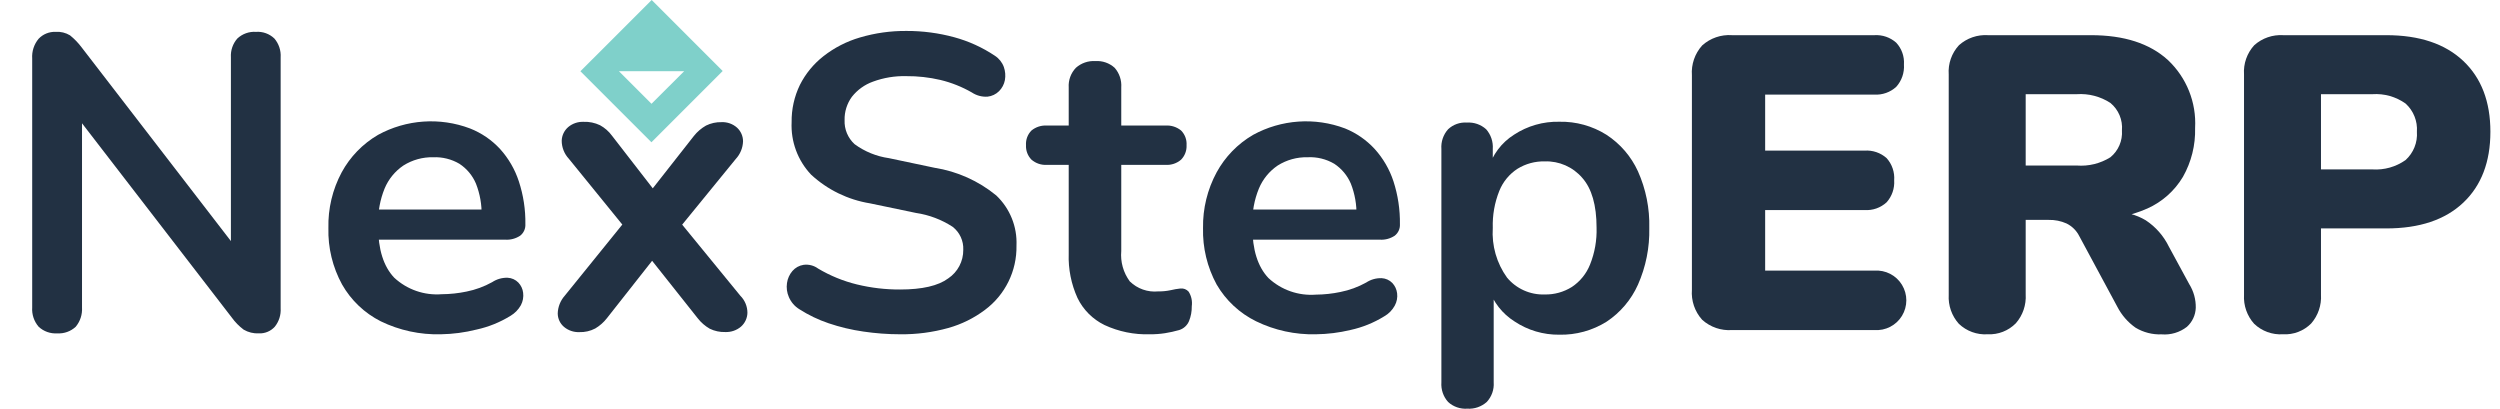
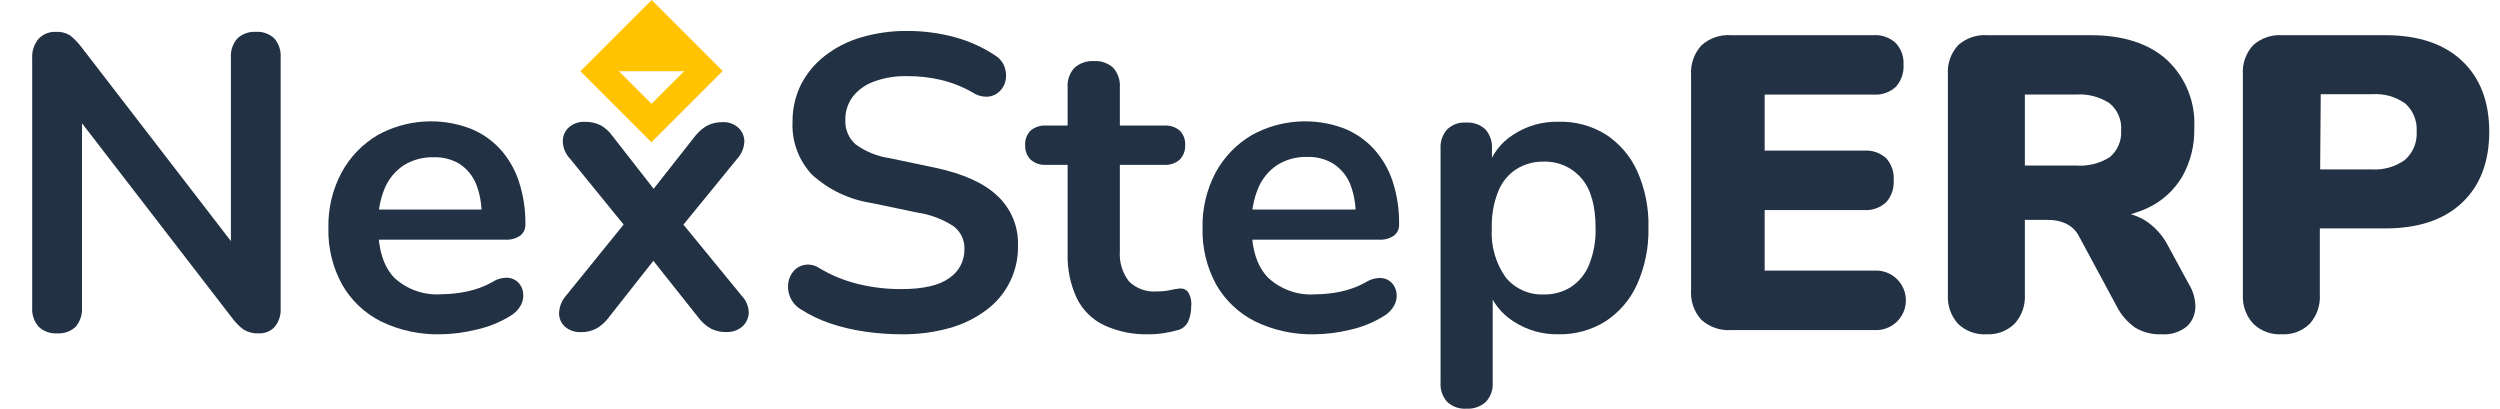
<svg xmlns="http://www.w3.org/2000/svg" id="Shield" viewBox="0 0 302.07 49.32">
  <defs>
-     <style>.cls-1{fill:#223143;}.cls-2{fill:#7fd0ca;}</style>
+     <style>.cls-1{fill:#223143;}.cls-2{fill:#ffc300;}</style>
  </defs>
  <path class="cls-1" d="M6.92,40.28a3,3,0,0,1-2.25-.8,3.23,3.23,0,0,1-.78-2.33V7.08a3.38,3.38,0,0,1,.78-2.4,2.68,2.68,0,0,1,2.05-.83,2.94,2.94,0,0,1,1.74.42,8.17,8.17,0,0,1,1.4,1.45L29.21,30.83H27.9V6.93a3.15,3.15,0,0,1,.78-2.28,3,3,0,0,1,2.25-.8,2.91,2.91,0,0,1,2.22.8,3.19,3.19,0,0,1,.76,2.28V37.25a3.23,3.23,0,0,1-.71,2.23,2.44,2.44,0,0,1-1.92.8,3.3,3.3,0,0,1-1.84-.45A6.76,6.76,0,0,1,28,38.36L8.64,13.25H9.91v23.9a3.32,3.32,0,0,1-.76,2.33A3,3,0,0,1,6.92,40.28Z" />
  <path class="cls-1" d="M53.27,40.39A15.62,15.62,0,0,1,46,38.82a11.15,11.15,0,0,1-4.67-4.45,13.48,13.48,0,0,1-1.65-6.82,13.58,13.58,0,0,1,1.6-6.72,11.73,11.73,0,0,1,4.39-4.53,13.34,13.34,0,0,1,11.12-.78A9.85,9.85,0,0,1,60.42,18a10.89,10.89,0,0,1,2.27,3.91,15.83,15.83,0,0,1,.79,5.18,1.64,1.64,0,0,1-.63,1.39,2.94,2.94,0,0,1-1.8.48H44.83V25.32H59l-.81.76a9.86,9.86,0,0,0-.68-3.89,5.35,5.35,0,0,0-2-2.4A5.76,5.76,0,0,0,52.36,19a6.48,6.48,0,0,0-3.62,1,6.27,6.27,0,0,0-2.27,2.78A10.67,10.67,0,0,0,45.69,27v.36q0,4.14,1.94,6.19a7.57,7.57,0,0,0,5.74,2,15.21,15.21,0,0,0,3-.32,10.7,10.7,0,0,0,3.1-1.14,3.21,3.21,0,0,1,1.87-.53,1.94,1.94,0,0,1,1.29.58,2.14,2.14,0,0,1,.58,1.24,2.51,2.51,0,0,1-.27,1.49,3.43,3.43,0,0,1-1.29,1.31,13.11,13.11,0,0,1-4.07,1.64A18.83,18.83,0,0,1,53.27,40.39Z" />
-   <path class="cls-1" d="M70,40.13a2.73,2.73,0,0,1-1.85-.63,2.15,2.15,0,0,1-.76-1.64,3.37,3.37,0,0,1,.84-2.12l8.18-10.11v3l-7.68-9.45A3.21,3.21,0,0,1,67.87,17a2.27,2.27,0,0,1,.79-1.65,2.72,2.72,0,0,1,1.84-.63,4.23,4.23,0,0,1,2,.41,4.42,4.42,0,0,1,1.44,1.26L80,24.21H77.73l6.11-7.78a5.08,5.08,0,0,1,1.47-1.26,4,4,0,0,1,1.87-.41,2.64,2.64,0,0,1,1.87.66,2.24,2.24,0,0,1,.73,1.67,3.29,3.29,0,0,1-.88,2.12l-7.63,9.35V25.73l8.18,10a2.92,2.92,0,0,1,.86,2.07,2.3,2.3,0,0,1-.78,1.67,2.77,2.77,0,0,1-1.9.65,4,4,0,0,1-1.87-.4,5,5,0,0,1-1.46-1.27l-6.57-8.28h2.12l-6.52,8.28a5,5,0,0,1-1.41,1.24A3.84,3.84,0,0,1,70,40.13Z" />
-   <path class="cls-1" d="M108.76,40.39a30.39,30.39,0,0,1-4.45-.33,23.55,23.55,0,0,1-4.19-1,16.13,16.13,0,0,1-3.54-1.7,3.18,3.18,0,0,1-1.26-1.46,3.08,3.08,0,0,1-.23-1.7,2.83,2.83,0,0,1,.66-1.46A2.22,2.22,0,0,1,97.09,32a2.42,2.42,0,0,1,1.76.45,17.11,17.11,0,0,0,4.7,1.92,21.61,21.61,0,0,0,5.21.61q4,0,5.81-1.34a4.1,4.1,0,0,0,1.82-3.46,3.33,3.33,0,0,0-1.29-2.78,11.1,11.1,0,0,0-4.42-1.67l-5.56-1.16A13.73,13.73,0,0,1,98,21.1a8.65,8.65,0,0,1-2.35-6.34,10,10,0,0,1,1-4.5,10.26,10.26,0,0,1,2.86-3.48,13.11,13.11,0,0,1,4.39-2.25,19.22,19.22,0,0,1,5.64-.79,21.65,21.65,0,0,1,5.76.76,16.73,16.73,0,0,1,4.9,2.23,2.74,2.74,0,0,1,1.09,1.36,3.11,3.11,0,0,1,.13,1.59,2.57,2.57,0,0,1-.71,1.34,2.33,2.33,0,0,1-1.39.66,3.09,3.09,0,0,1-1.9-.51,14.42,14.42,0,0,0-3.79-1.51,17.56,17.56,0,0,0-4.14-.46,10.82,10.82,0,0,0-4,.66,5.68,5.68,0,0,0-2.56,1.84,4.59,4.59,0,0,0-.88,2.81,3.72,3.72,0,0,0,1.21,2.91,9.19,9.19,0,0,0,4.15,1.69l5.5,1.16a15.61,15.61,0,0,1,7.46,3.34,7.87,7.87,0,0,1,2.45,6.06A9.46,9.46,0,0,1,119,37.45a13.34,13.34,0,0,1-4.42,2.18A20.76,20.76,0,0,1,108.76,40.39Z" />
-   <path class="cls-1" d="M138.93,40.39a12.07,12.07,0,0,1-5.48-1.12A7.06,7.06,0,0,1,130.19,36a11.94,11.94,0,0,1-1.06-5.33V19.92H126.5a2.6,2.6,0,0,1-1.87-.63,2.33,2.33,0,0,1-.66-1.75,2.3,2.3,0,0,1,.66-1.77,2.68,2.68,0,0,1,1.87-.6h2.63v-4.6A3.15,3.15,0,0,1,130,8.19a3.24,3.24,0,0,1,2.35-.81,3.16,3.16,0,0,1,2.33.81,3.26,3.26,0,0,1,.8,2.38v4.6h5.36a2.68,2.68,0,0,1,1.87.6,2.3,2.3,0,0,1,.66,1.77,2.33,2.33,0,0,1-.66,1.75,2.6,2.6,0,0,1-1.87.63h-5.36V30.33A5.38,5.38,0,0,0,136.51,34a4.32,4.32,0,0,0,3.43,1.21,6.86,6.86,0,0,0,1.52-.15,8.85,8.85,0,0,1,1.16-.2,1.15,1.15,0,0,1,1,.38A2.62,2.62,0,0,1,144,37a4.57,4.57,0,0,1-.33,1.79,1.9,1.9,0,0,1-1.19,1.09,15,15,0,0,1-1.72.38A11.36,11.36,0,0,1,138.93,40.39Z" />
-   <path class="cls-1" d="M159,40.39a15.62,15.62,0,0,1-7.23-1.57A11.23,11.23,0,0,1,147,34.37a13.58,13.58,0,0,1-1.64-6.82A13.68,13.68,0,0,1,147,20.83a11.75,11.75,0,0,1,4.4-4.53,13.34,13.34,0,0,1,11.12-.78A9.93,9.93,0,0,1,166.1,18a10.89,10.89,0,0,1,2.27,3.91,16.1,16.1,0,0,1,.78,5.18,1.64,1.64,0,0,1-.63,1.39,2.91,2.91,0,0,1-1.79.48H150.51V25.32h14.2l-.81.76a9.86,9.86,0,0,0-.68-3.89,5.41,5.41,0,0,0-2-2.4A5.76,5.76,0,0,0,158,19a6.48,6.48,0,0,0-3.62,1,6.27,6.27,0,0,0-2.27,2.78,10.67,10.67,0,0,0-.79,4.27v.36q0,4.14,1.95,6.19a7.57,7.57,0,0,0,5.74,2,15,15,0,0,0,2.95-.32,10.77,10.77,0,0,0,3.11-1.14,3.21,3.21,0,0,1,1.87-.53,1.94,1.94,0,0,1,1.29.58,2.21,2.21,0,0,1,.58,1.24,2.45,2.45,0,0,1-.28,1.49,3.29,3.29,0,0,1-1.29,1.31,13,13,0,0,1-4.06,1.64A18.83,18.83,0,0,1,159,40.39Z" />
-   <path class="cls-1" d="M177.29,49.38a3.12,3.12,0,0,1-2.32-.81,3.21,3.21,0,0,1-.81-2.37V18a3.22,3.22,0,0,1,.81-2.38,3,3,0,0,1,2.27-.81,3.16,3.16,0,0,1,2.33.81,3.26,3.26,0,0,1,.8,2.38v3.94l-.55-1.52a7.31,7.31,0,0,1,3.11-4.14,9.58,9.58,0,0,1,5.48-1.57,10.3,10.3,0,0,1,5.69,1.57,10.46,10.46,0,0,1,3.81,4.42,15.76,15.76,0,0,1,1.37,6.85,16,16,0,0,1-1.37,6.85,10.51,10.51,0,0,1-3.79,4.47,10.34,10.34,0,0,1-5.71,1.57A9.54,9.54,0,0,1,183,38.84a7.51,7.51,0,0,1-3.13-4h.61V46.2a3.14,3.14,0,0,1-.84,2.37A3.22,3.22,0,0,1,177.29,49.38Zm9.35-13.8a5.94,5.94,0,0,0,3.29-.91,5.84,5.84,0,0,0,2.19-2.7,11.08,11.08,0,0,0,.79-4.47c0-2.7-.58-4.71-1.72-6a5.72,5.72,0,0,0-4.55-2,6,6,0,0,0-3.28.89,5.72,5.72,0,0,0-2.2,2.67,11.09,11.09,0,0,0-.79,4.48,9.24,9.24,0,0,0,1.72,6A5.66,5.66,0,0,0,186.64,35.58Z" />
-   <path class="cls-1" d="M209.28,39.88a4.87,4.87,0,0,1-3.61-1.24A4.87,4.87,0,0,1,204.43,35V9.1a4.87,4.87,0,0,1,1.24-3.61,4.87,4.87,0,0,1,3.61-1.24h17.19a3.63,3.63,0,0,1,2.65.91,3.52,3.52,0,0,1,.93,2.63,3.66,3.66,0,0,1-.93,2.7,3.6,3.6,0,0,1-2.65.94H213.28V18.2h12a3.61,3.61,0,0,1,2.68.91,3.61,3.61,0,0,1,.91,2.68,3.63,3.63,0,0,1-.91,2.65,3.58,3.58,0,0,1-2.68.94h-12V32.7h13.19a3.6,3.6,0,1,1,0,7.18Z" />
-   <path class="cls-1" d="M240.16,40.39a4.6,4.6,0,0,1-3.48-1.27,4.82,4.82,0,0,1-1.22-3.49V9a4.72,4.72,0,0,1,1.24-3.54,4.81,4.81,0,0,1,3.51-1.21h12.44q6,0,9.29,3a10.47,10.47,0,0,1,3.29,8.21,11.37,11.37,0,0,1-1.47,5.91,9.54,9.54,0,0,1-4.29,3.82,15.89,15.89,0,0,1-6.82,1.34l.35-.91h2.48a7.07,7.07,0,0,1,3.79,1,8,8,0,0,1,2.78,3.16l2.47,4.55a5.2,5.2,0,0,1,.79,2.88,3.24,3.24,0,0,1-1.07,2.28,4.39,4.39,0,0,1-3.05.91,5.66,5.66,0,0,1-3.16-.81,7,7,0,0,1-2.2-2.53l-4.6-8.54A3.39,3.39,0,0,0,249.69,27a5,5,0,0,0-2.15-.43h-2.78v9a4.85,4.85,0,0,1-1.19,3.49A4.47,4.47,0,0,1,240.16,40.39ZM244.76,20h6.17A6.7,6.7,0,0,0,255,19a3.84,3.84,0,0,0,1.39-3.24A3.87,3.87,0,0,0,255,12.44a6.63,6.63,0,0,0-4.07-1.06h-6.17Z" />
-   <path class="cls-1" d="M275.84,40.39a4.62,4.62,0,0,1-3.48-1.27,4.82,4.82,0,0,1-1.22-3.49V9a4.76,4.76,0,0,1,1.24-3.54,4.81,4.81,0,0,1,3.51-1.21h12.44q6,0,9.3,3.11c2.19,2.07,3.28,4.93,3.28,8.56s-1.09,6.5-3.28,8.57-5.29,3.11-9.3,3.11h-7.89v8a4.85,4.85,0,0,1-1.19,3.49A4.45,4.45,0,0,1,275.84,40.39Zm4.6-19.92h6.22a6.24,6.24,0,0,0,4-1.13,4.2,4.2,0,0,0,1.37-3.42,4.2,4.2,0,0,0-1.37-3.41,6.18,6.18,0,0,0-4-1.13h-6.22Z" />
+   <path class="cls-1" d="M70.15,40.13a2.75,2.75,0,0,1-1.85-.63,2.14,2.14,0,0,1-.75-1.64,3.35,3.35,0,0,1,.83-2.12l8.19-10.11v3l-7.69-9.45A3.14,3.14,0,0,1,68,17a2.22,2.22,0,0,1,.78-1.65,2.72,2.72,0,0,1,1.84-.63,4.2,4.2,0,0,1,1.95.41A4.42,4.42,0,0,1,74,16.43l6.07,7.78H77.88L84,16.43a5,5,0,0,1,1.46-1.26,4,4,0,0,1,1.87-.41,2.62,2.62,0,0,1,1.87.66,2.28,2.28,0,0,1,.74,1.67,3.31,3.31,0,0,1-.89,2.12l-7.63,9.35V25.73l8.19,10a3,3,0,0,1,.86,2.07,2.35,2.35,0,0,1-.79,1.67,2.76,2.76,0,0,1-1.89.65,3.92,3.92,0,0,1-1.87-.4,4.85,4.85,0,0,1-1.47-1.27l-6.57-8.28H80l-6.52,8.28a4.9,4.9,0,0,1-1.41,1.24A3.84,3.84,0,0,1,70.15,40.13Z" />
+   <path class="cls-1" d="M108.91,40.39a30.39,30.39,0,0,1-4.45-.33,23.55,23.55,0,0,1-4.19-1,16.58,16.58,0,0,1-3.54-1.7,3.24,3.24,0,0,1-1.26-1.46,3.18,3.18,0,0,1-.23-1.7,2.83,2.83,0,0,1,.66-1.46A2.22,2.22,0,0,1,97.24,32,2.44,2.44,0,0,1,99,32.4a17,17,0,0,0,4.7,1.92,21.47,21.47,0,0,0,5.2.61q4,0,5.81-1.34a4.1,4.1,0,0,0,1.82-3.46,3.33,3.33,0,0,0-1.29-2.78,11,11,0,0,0-4.42-1.67l-5.56-1.16a13.73,13.73,0,0,1-7.15-3.42,8.69,8.69,0,0,1-2.35-6.34,10,10,0,0,1,1-4.5,10.37,10.37,0,0,1,2.86-3.48A13.06,13.06,0,0,1,104,4.53a19.15,19.15,0,0,1,5.63-.79,21.65,21.65,0,0,1,5.76.76,16.73,16.73,0,0,1,4.9,2.23,2.68,2.68,0,0,1,1.09,1.36,3,3,0,0,1,.13,1.59,2.5,2.5,0,0,1-.71,1.34,2.3,2.3,0,0,1-1.39.66,3.09,3.09,0,0,1-1.9-.51,14.42,14.42,0,0,0-3.79-1.51,17.56,17.56,0,0,0-4.14-.46,10.82,10.82,0,0,0-4,.66,5.73,5.73,0,0,0-2.56,1.84,4.59,4.59,0,0,0-.88,2.81,3.72,3.72,0,0,0,1.21,2.91,9.19,9.19,0,0,0,4.15,1.69l5.51,1.16c3.33.71,5.82,1.82,7.45,3.34A7.83,7.83,0,0,1,123,29.67a9.42,9.42,0,0,1-3.81,7.78,13.39,13.39,0,0,1-4.43,2.18A20.71,20.71,0,0,1,108.91,40.39Z" />
+   <path class="cls-1" d="M138.83,40.39a12.07,12.07,0,0,1-5.48-1.12A7.06,7.06,0,0,1,130.09,36,11.94,11.94,0,0,1,129,30.68V19.92H126.4a2.6,2.6,0,0,1-1.87-.63,2.33,2.33,0,0,1-.66-1.75,2.3,2.3,0,0,1,.66-1.77,2.68,2.68,0,0,1,1.87-.6H129v-4.6a3.15,3.15,0,0,1,.83-2.38,3.24,3.24,0,0,1,2.35-.81,3.16,3.16,0,0,1,2.33.81,3.26,3.26,0,0,1,.8,2.38v4.6h5.36a2.68,2.68,0,0,1,1.87.6,2.3,2.3,0,0,1,.66,1.77,2.33,2.33,0,0,1-.66,1.75,2.6,2.6,0,0,1-1.87.63h-5.36V30.33A5.38,5.38,0,0,0,136.41,34a4.32,4.32,0,0,0,3.43,1.21,6.86,6.86,0,0,0,1.52-.15,8.85,8.85,0,0,1,1.16-.2,1.15,1.15,0,0,1,1,.38,2.62,2.62,0,0,1,.41,1.74,4.57,4.57,0,0,1-.33,1.79,1.9,1.9,0,0,1-1.19,1.09,15,15,0,0,1-1.72.38A11.36,11.36,0,0,1,138.83,40.39Z" />
+   <path class="cls-1" d="M158.85,40.39a15.62,15.62,0,0,1-7.23-1.57,11.23,11.23,0,0,1-4.68-4.45,13.58,13.58,0,0,1-1.64-6.82,13.68,13.68,0,0,1,1.59-6.72,11.75,11.75,0,0,1,4.4-4.53,13.34,13.34,0,0,1,11.12-.78A9.93,9.93,0,0,1,166,18a10.89,10.89,0,0,1,2.27,3.91,16.1,16.1,0,0,1,.78,5.18,1.64,1.64,0,0,1-.63,1.39,2.91,2.91,0,0,1-1.79.48H150.41V25.32h14.2l-.81.76a9.86,9.86,0,0,0-.68-3.89,5.41,5.41,0,0,0-2-2.4,5.76,5.76,0,0,0-3.21-.83,6.48,6.48,0,0,0-3.62,1,6.27,6.27,0,0,0-2.27,2.78,10.67,10.67,0,0,0-.79,4.27v.36q0,4.14,2,6.19a7.57,7.57,0,0,0,5.74,2,15,15,0,0,0,3-.32A10.77,10.77,0,0,0,165,34.12a3.21,3.21,0,0,1,1.87-.53,1.94,1.94,0,0,1,1.29.58,2.21,2.21,0,0,1,.58,1.24,2.45,2.45,0,0,1-.28,1.49,3.29,3.29,0,0,1-1.29,1.31,13.05,13.05,0,0,1-4.06,1.64A18.83,18.83,0,0,1,158.85,40.39Z" />
+   <path class="cls-1" d="M177.19,49.38a3.12,3.12,0,0,1-2.32-.81,3.21,3.21,0,0,1-.81-2.37V18a3.22,3.22,0,0,1,.81-2.38,3,3,0,0,1,2.27-.81,3.16,3.16,0,0,1,2.33.81,3.26,3.26,0,0,1,.8,2.38v3.94l-.55-1.52a7.31,7.31,0,0,1,3.11-4.14,9.58,9.58,0,0,1,5.48-1.57A10.3,10.3,0,0,1,194,16.23a10.46,10.46,0,0,1,3.81,4.42,15.76,15.76,0,0,1,1.37,6.85,16,16,0,0,1-1.37,6.85A10.51,10.51,0,0,1,194,38.82a10.34,10.34,0,0,1-5.71,1.57,9.54,9.54,0,0,1-5.41-1.55,7.51,7.51,0,0,1-3.13-4h.61V46.2a3.14,3.14,0,0,1-.84,2.37A3.22,3.22,0,0,1,177.19,49.38Zm9.35-13.8a5.94,5.94,0,0,0,3.29-.91A5.84,5.84,0,0,0,192,32a11.08,11.08,0,0,0,.79-4.47c0-2.7-.58-4.71-1.72-6a5.72,5.72,0,0,0-4.55-2,6,6,0,0,0-3.28.89,5.72,5.72,0,0,0-2.2,2.67,11.09,11.09,0,0,0-.79,4.48,9.24,9.24,0,0,0,1.72,6A5.66,5.66,0,0,0,186.54,35.58Z" />
+   <path class="cls-1" d="M209.18,39.88a4.87,4.87,0,0,1-3.61-1.24A4.87,4.87,0,0,1,204.33,35V9.1a4.87,4.87,0,0,1,1.24-3.61,4.87,4.87,0,0,1,3.61-1.24h17.19a3.63,3.63,0,0,1,2.65.91A3.52,3.52,0,0,1,230,7.79a3.66,3.66,0,0,1-.93,2.7,3.6,3.6,0,0,1-2.65.94h-13.2V18.2h12a3.61,3.61,0,0,1,2.68.91,3.61,3.61,0,0,1,.91,2.68,3.63,3.63,0,0,1-.91,2.65,3.58,3.58,0,0,1-2.68.94h-12V32.7h13.2a3.6,3.6,0,1,1,0,7.18Z" />
+   <path class="cls-1" d="M240.06,40.39a4.6,4.6,0,0,1-3.48-1.27,4.82,4.82,0,0,1-1.22-3.49V9a4.72,4.72,0,0,1,1.24-3.54,4.81,4.81,0,0,1,3.51-1.21h12.44q6,0,9.29,3a10.47,10.47,0,0,1,3.29,8.21,11.37,11.37,0,0,1-1.47,5.91,9.59,9.59,0,0,1-4.29,3.82,15.89,15.89,0,0,1-6.82,1.34l.35-.91h2.48a7.07,7.07,0,0,1,3.79,1A8,8,0,0,1,262,29.77l2.47,4.55a5.2,5.2,0,0,1,.79,2.88,3.24,3.24,0,0,1-1.07,2.28,4.39,4.39,0,0,1-3.05.91,5.66,5.66,0,0,1-3.16-.81,7,7,0,0,1-2.2-2.53l-4.6-8.54A3.39,3.39,0,0,0,249.59,27a5,5,0,0,0-2.15-.43h-2.78v9a4.85,4.85,0,0,1-1.19,3.49A4.47,4.47,0,0,1,240.06,40.39ZM244.66,20h6.17A6.7,6.7,0,0,0,254.9,19a3.84,3.84,0,0,0,1.39-3.24,3.87,3.87,0,0,0-1.39-3.28,6.63,6.63,0,0,0-4.07-1.06h-6.17Z" />
+   <path class="cls-1" d="M275.74,40.39a4.6,4.6,0,0,1-3.48-1.27A4.82,4.82,0,0,1,271,35.63V9a4.76,4.76,0,0,1,1.24-3.54,4.81,4.81,0,0,1,3.51-1.21h12.44q6,0,9.3,3.11c2.19,2.07,3.28,4.93,3.28,8.56s-1.09,6.5-3.28,8.57-5.29,3.11-9.3,3.11h-7.89v8a4.85,4.85,0,0,1-1.19,3.49A4.45,4.45,0,0,1,275.74,40.39Zm4.6-19.92h6.22a6.24,6.24,0,0,0,4-1.13A4.2,4.2,0,0,0,292,15.92a4.2,4.2,0,0,0-1.37-3.41,6.18,6.18,0,0,0-4-1.13h-6.22Z" />
  <path class="cls-2" d="M70.13,8.61l8.58,8.58,8.61-8.61L78.74,0Zm8.59,3.93L74.78,8.6h7.89Z" />
</svg>
